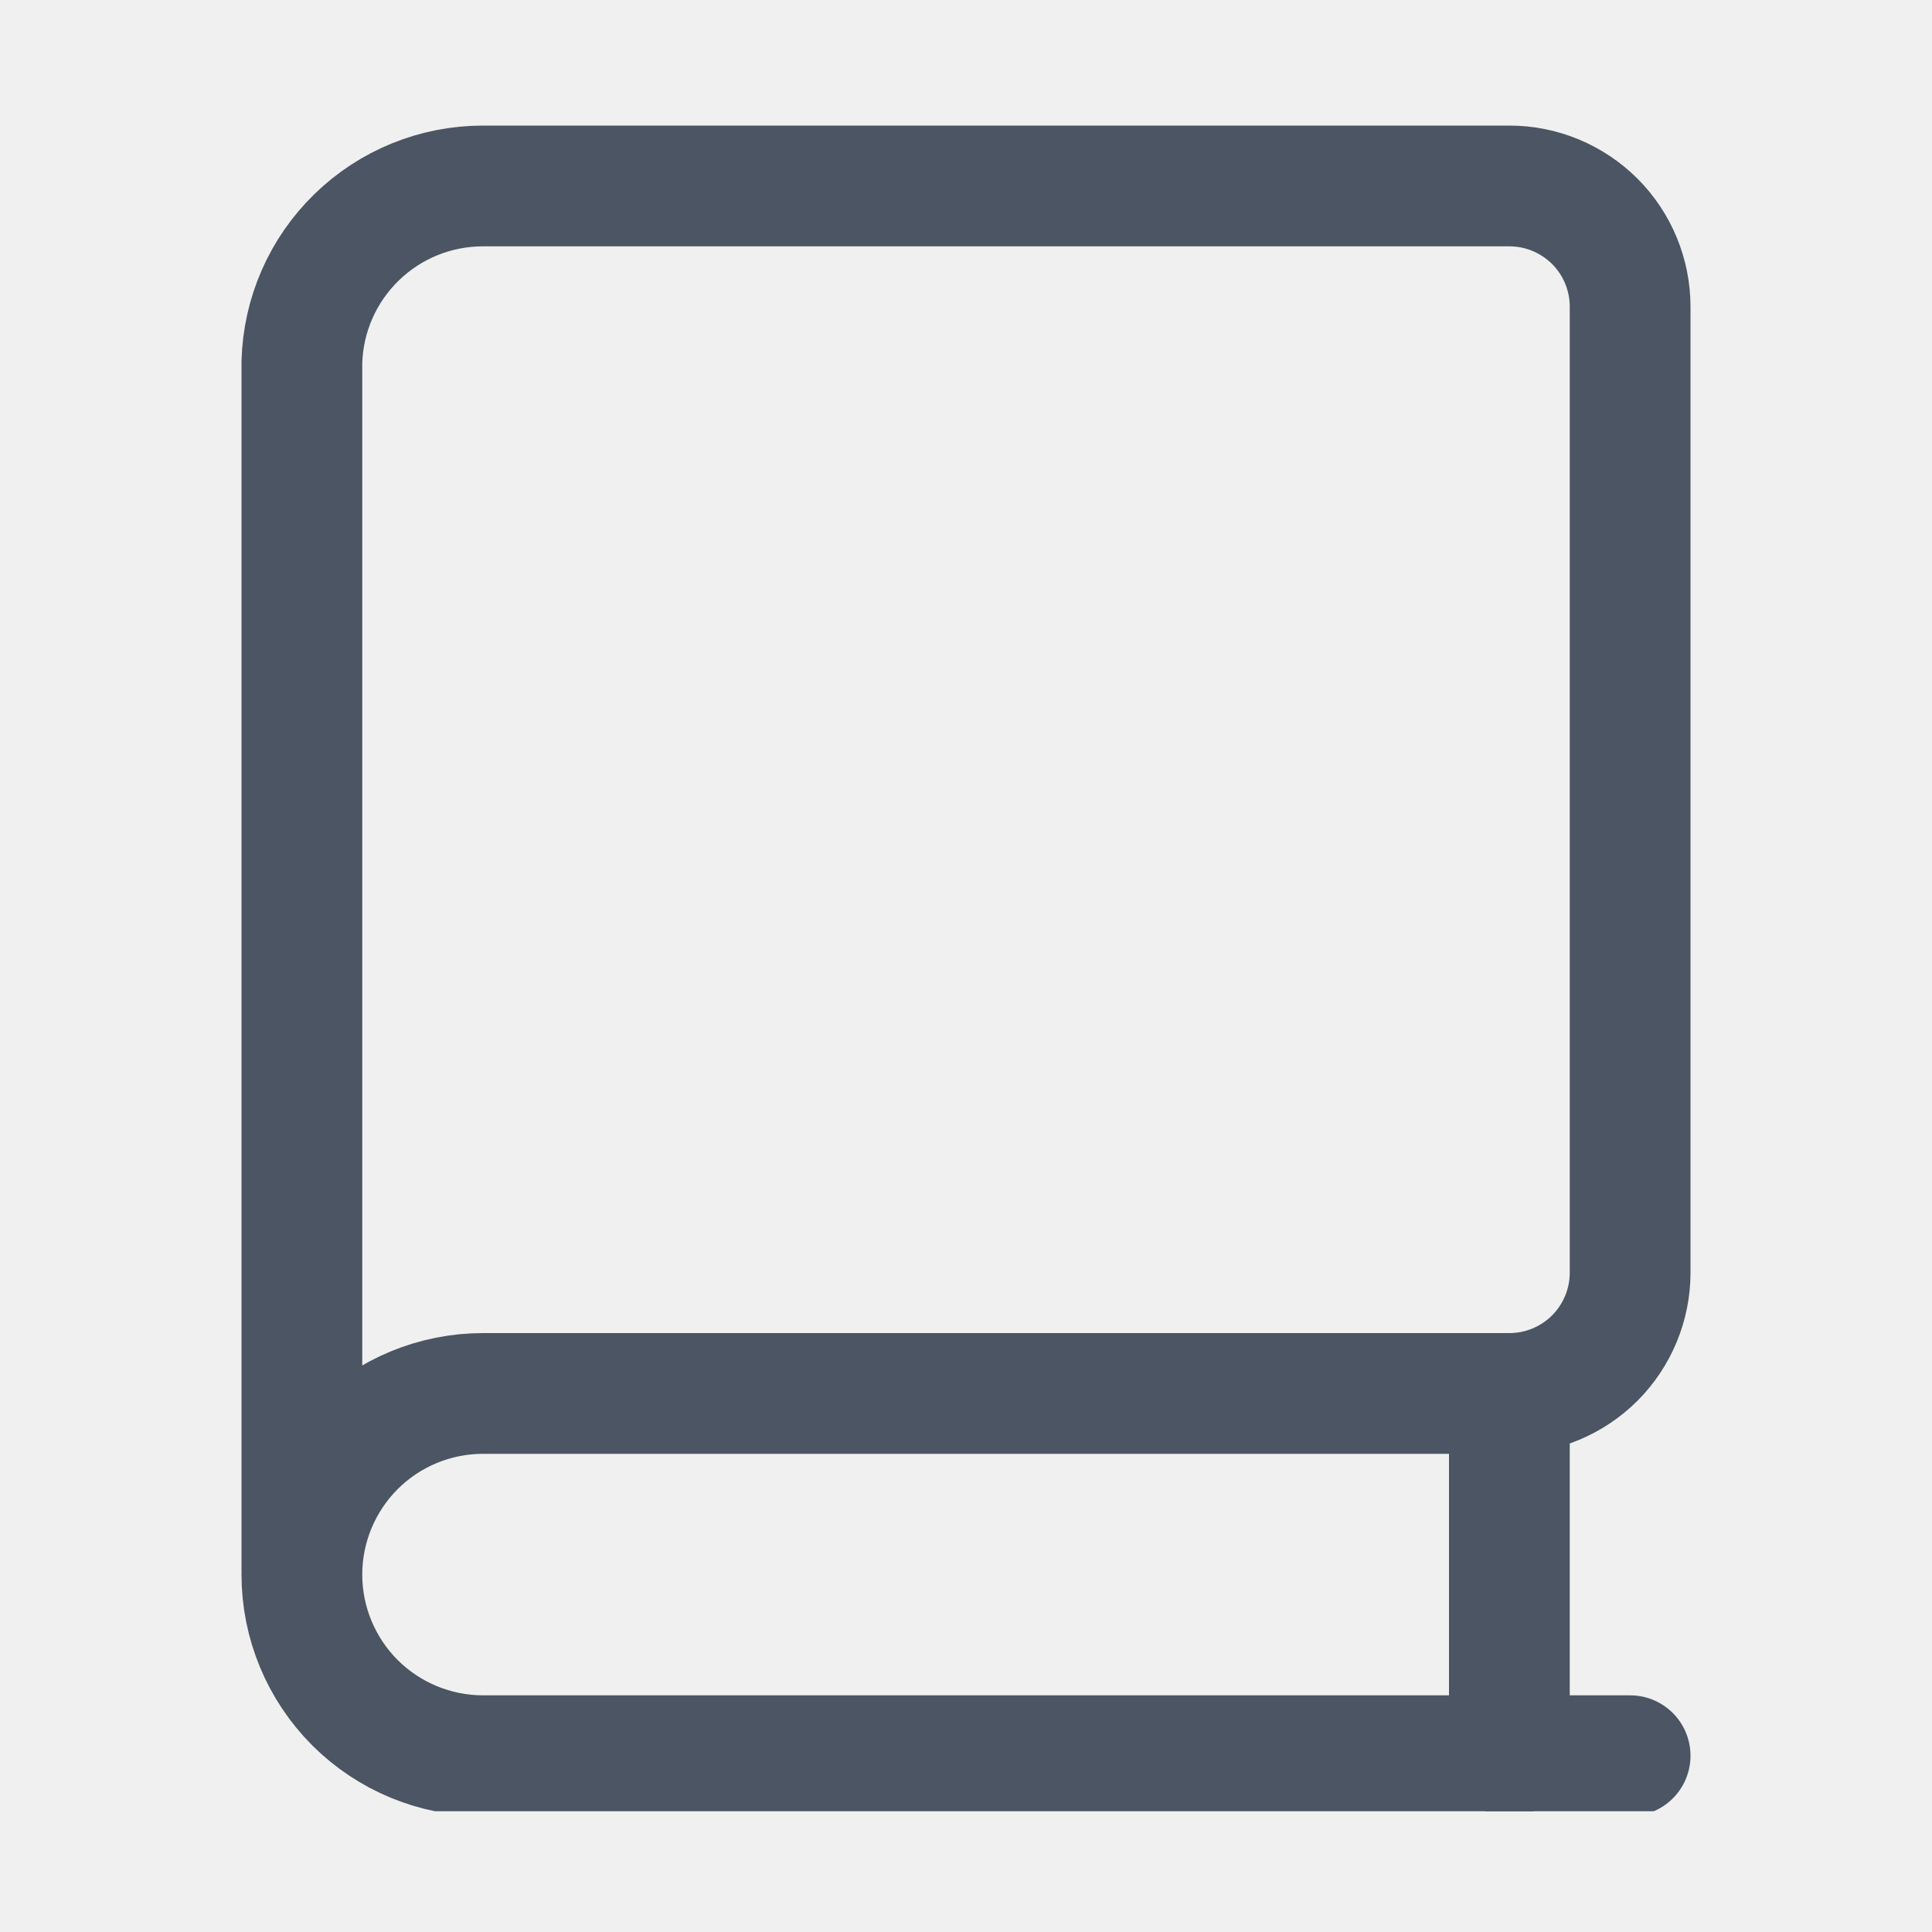
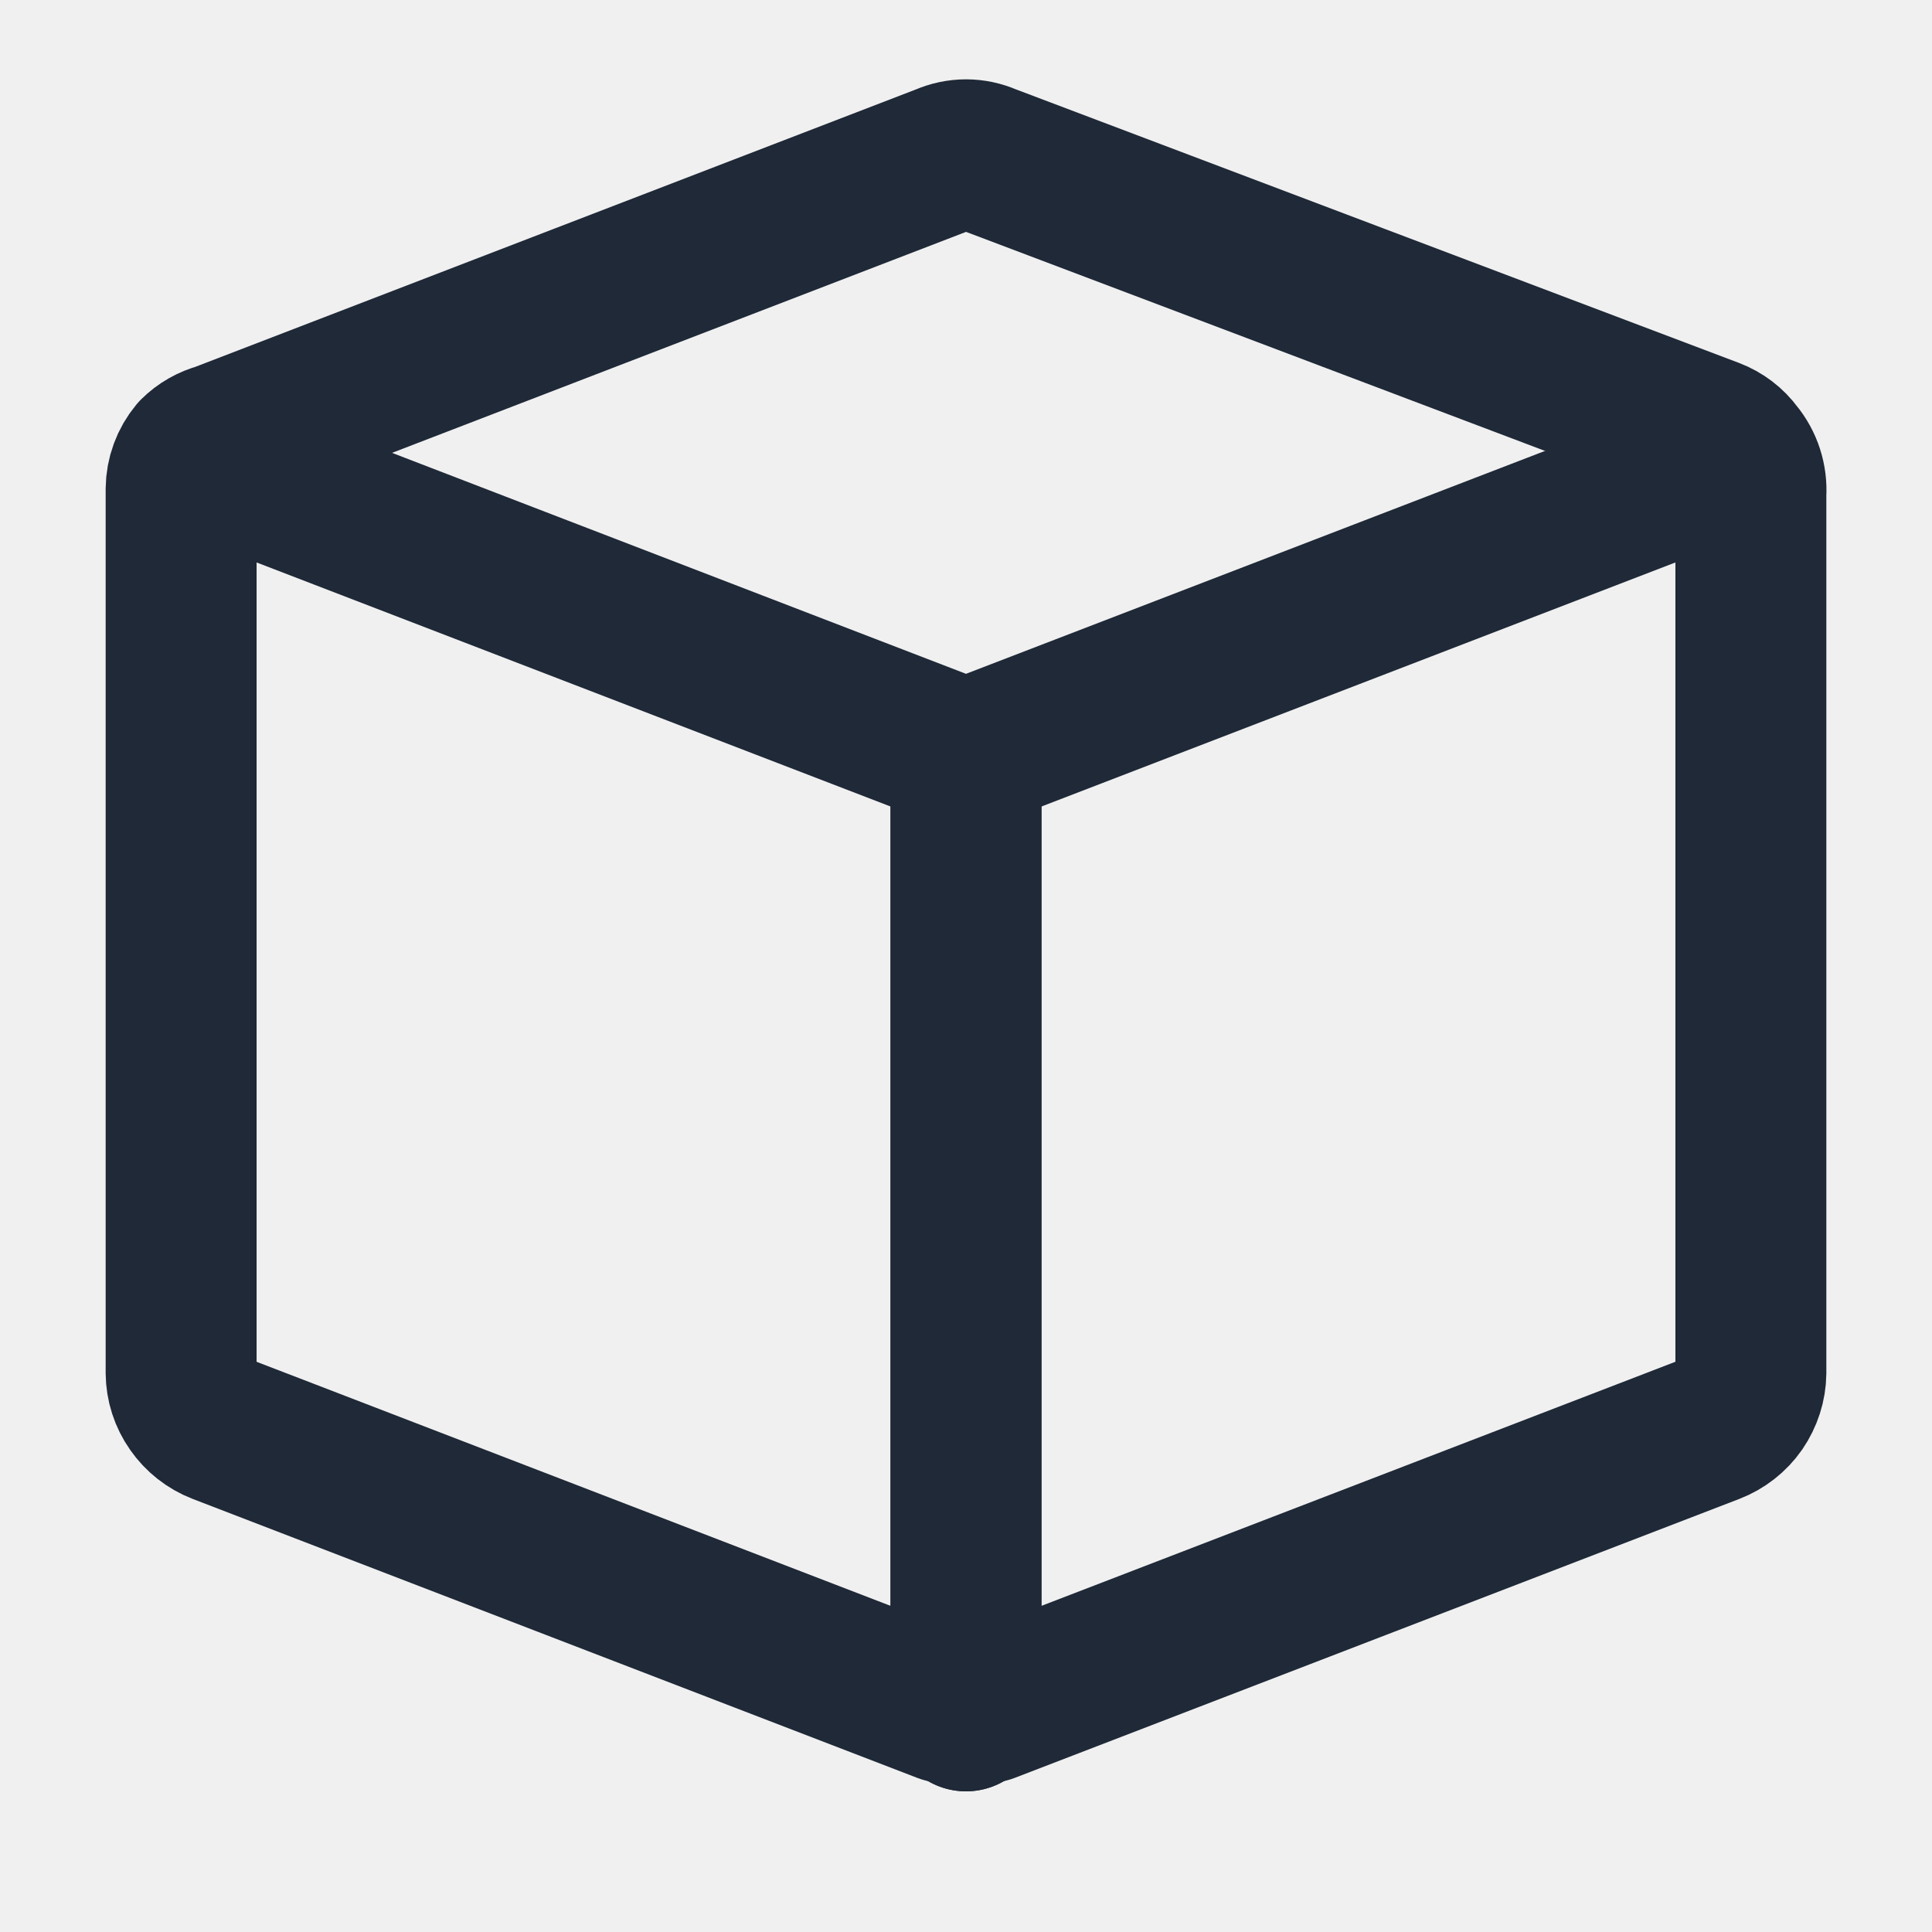
- <svg xmlns="http://www.w3.org/2000/svg" width="20" height="20" viewBox="0 0 20 20" fill="none">
-   <g clip-path="url(#clip0_1804_383)">
-     <path d="M16.875 18.175H5C4.503 18.175 4.026 17.977 3.674 17.626C3.323 17.274 3.125 16.797 3.125 16.3C3.125 15.803 3.323 15.326 3.674 14.974C4.026 14.622 4.503 14.425 5 14.425H15.625C15.957 14.425 16.274 14.293 16.509 14.059C16.743 13.824 16.875 13.506 16.875 13.175V3.175C16.875 2.843 16.743 2.525 16.509 2.291C16.274 2.057 15.957 1.925 15.625 1.925H5C4.511 1.925 4.042 2.115 3.692 2.456C3.341 2.797 3.138 3.261 3.125 3.75V16.25" stroke="#4B5563" stroke-width="1.25" stroke-linecap="round" stroke-linejoin="round" />
-     <path d="M15.625 14.425V18.175" stroke="#4B5563" stroke-width="1.25" stroke-linecap="round" stroke-linejoin="round" />
-   </g>
-   <defs>
-     <clipPath id="clip0_1804_383">
-       <rect width="17.5" height="17.5" fill="white" transform="translate(1.25 1.25)" />
-     </clipPath>
-   </defs>
+ <svg xmlns="http://www.w3.org/2000/svg" width="16" height="16" viewBox="0 0 16 16" fill="none">
+   <path d="M14.39 3.75C14.337 3.677 14.264 3.622 14.18 3.59L8.18 1.32C8.123 1.295 8.062 1.282 8 1.282C7.938 1.282 7.877 1.295 7.82 1.32L1.82 3.63C1.741 3.651 1.668 3.692 1.61 3.75C1.54 3.834 1.501 3.94 1.5 4.05V11.37C1.501 11.47 1.532 11.567 1.59 11.649C1.647 11.731 1.727 11.794 1.82 11.83L7.82 14.14H8H8.18L14.18 11.83C14.273 11.794 14.354 11.731 14.411 11.649C14.467 11.567 14.499 11.47 14.5 11.37V4.09C14.508 3.967 14.469 3.845 14.39 3.75V3.75Z" stroke="#1F2937" stroke-width="1.25" stroke-linecap="round" stroke-linejoin="round" />
+   <path d="M8 14.21V6.25" stroke="#1F2937" stroke-width="1.25" stroke-linecap="round" stroke-linejoin="round" />
+   <path d="M8 6.25V14.21" stroke="#1F2937" stroke-width="1.25" stroke-linecap="round" stroke-linejoin="round" />
+   <path d="M1.61 3.79L8 6.25L14.39 3.79" stroke="#1F2937" stroke-width="1.25" stroke-linecap="round" stroke-linejoin="round" />
</svg>
